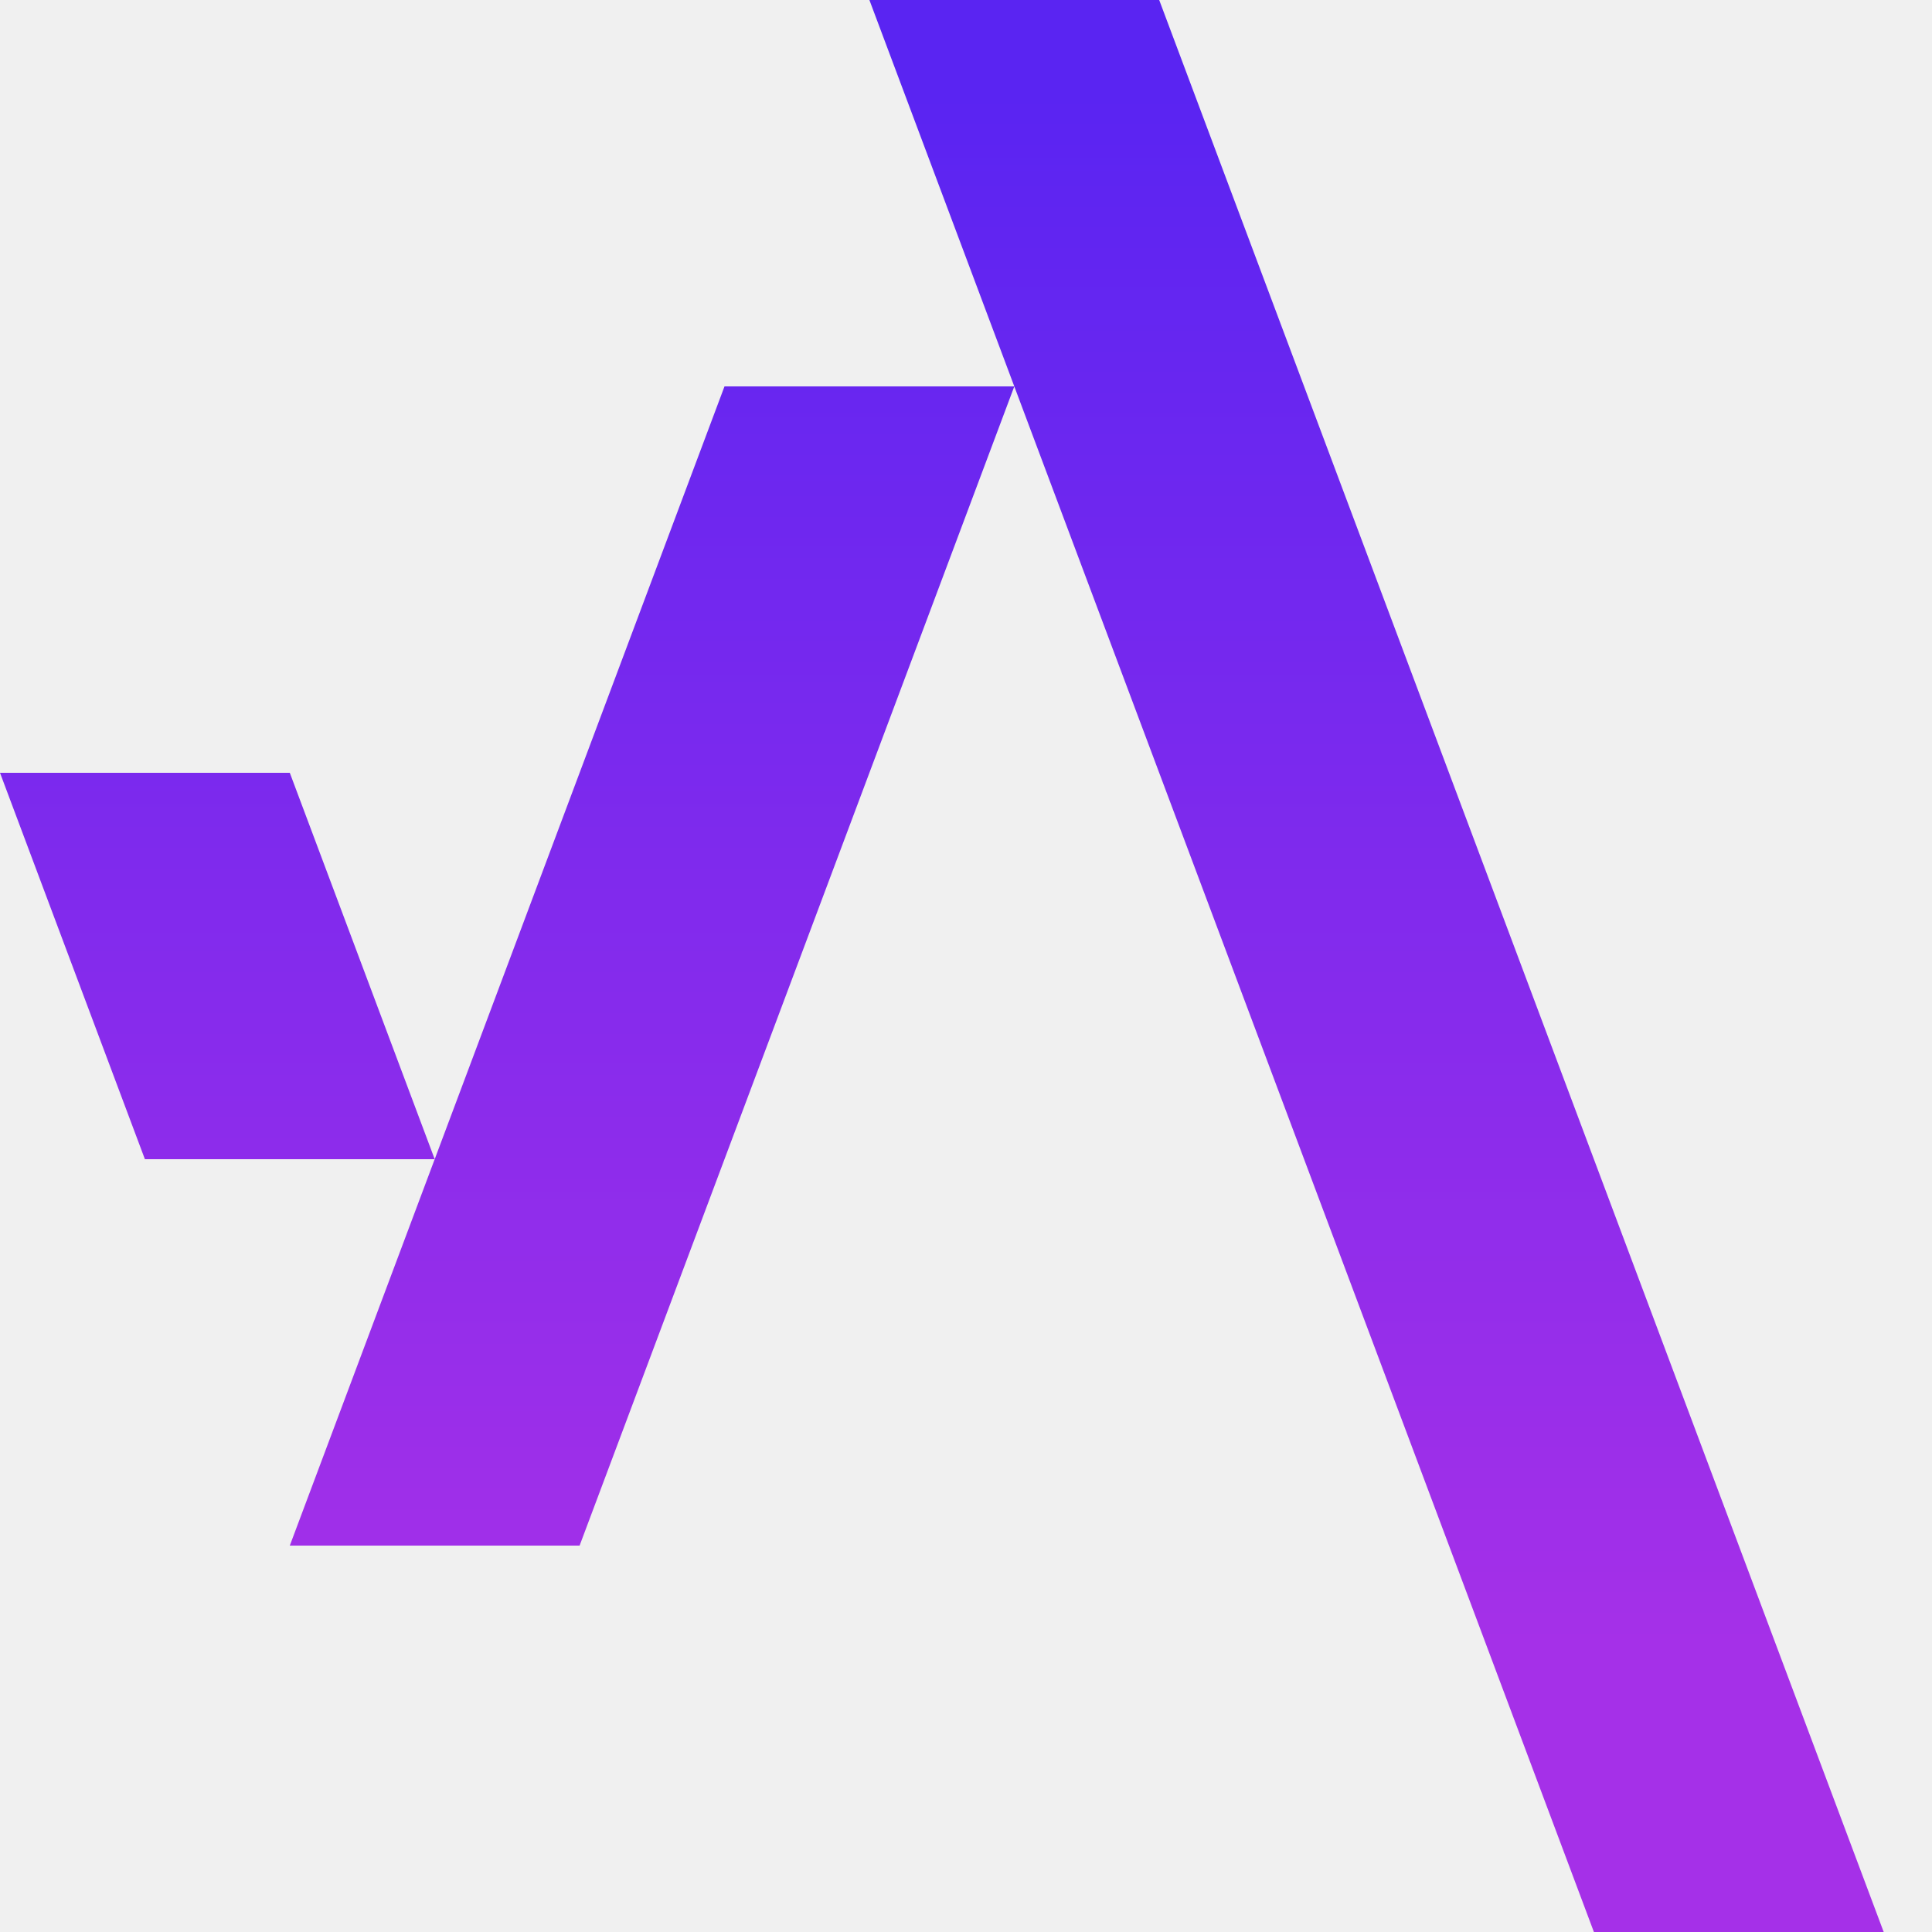
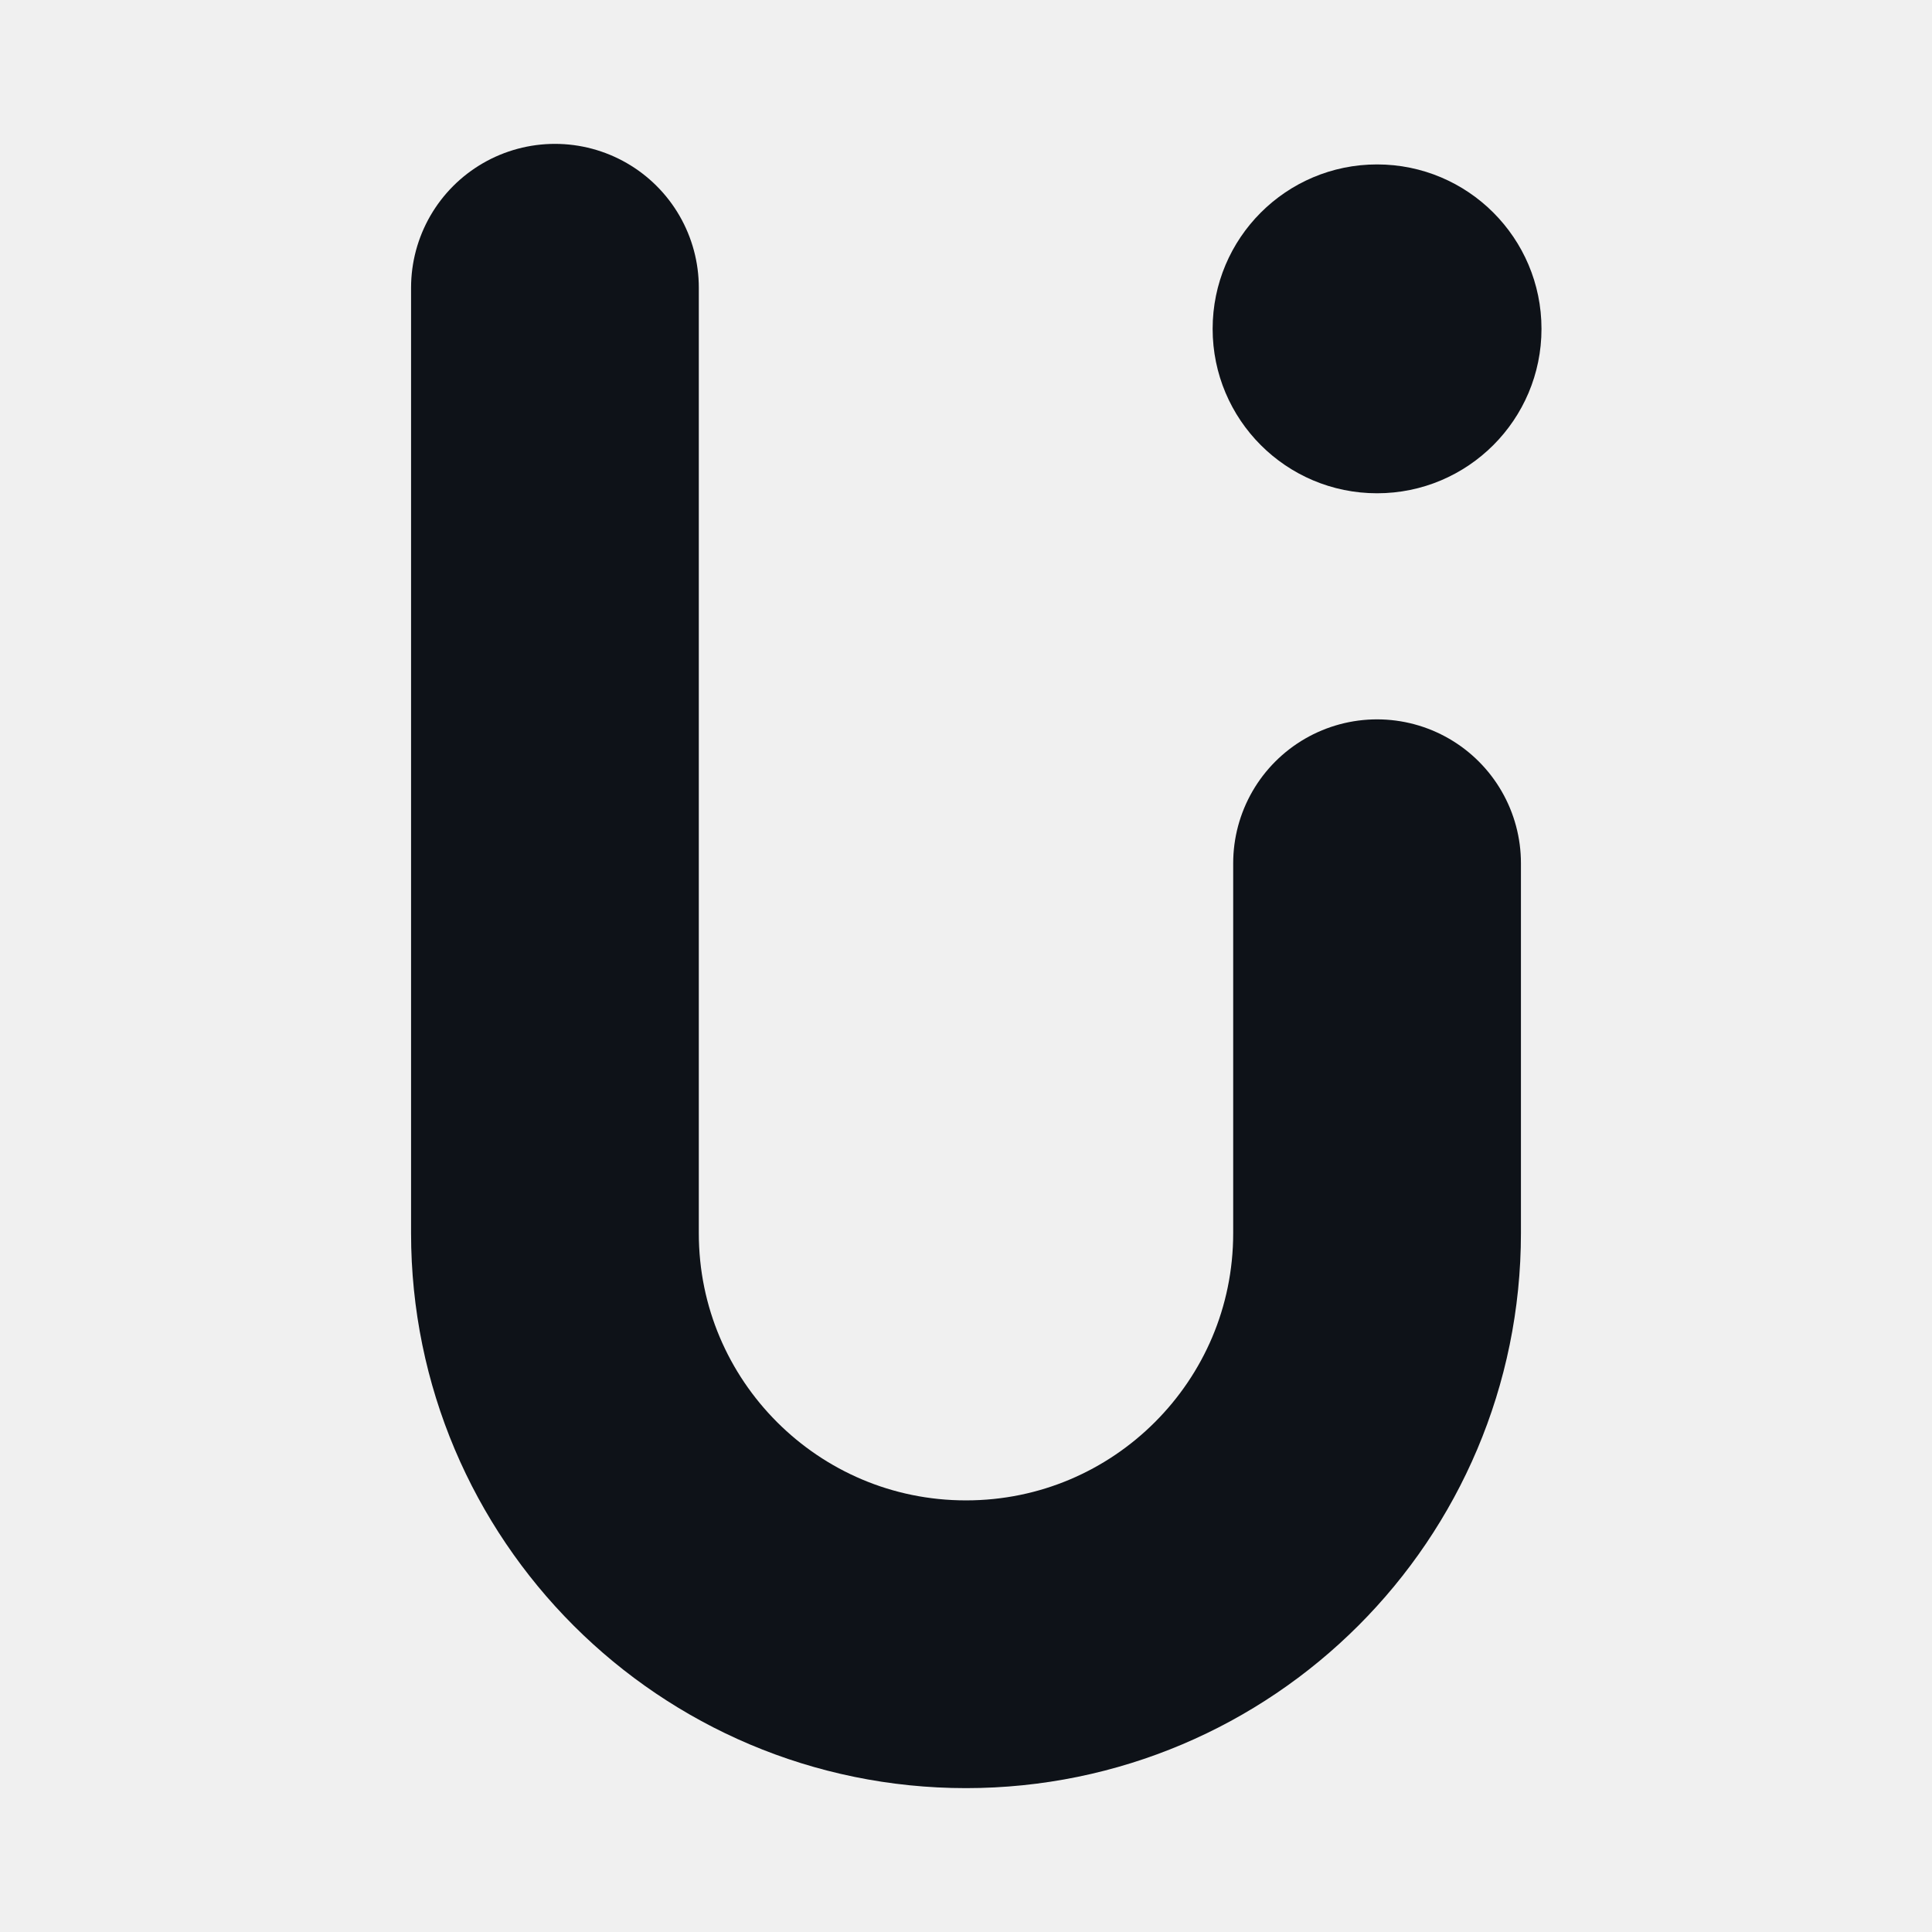
- <svg xmlns="http://www.w3.org/2000/svg" width="40" height="40" viewBox="0 0 40 40" fill="none">
-   <path d="M39 40H33L21 8L12 32H6L9 24H3L0 16H6L9 24L15 8H21L18 0H24L39 40Z" fill="url(#paint0_linear_1816_4528)" />
-   <defs>
-     <linearGradient id="paint0_linear_1816_4528" x1="19.5" y1="1.05456e-08" x2="19.5" y2="40" gradientUnits="userSpaceOnUse">
-       <stop offset="0.048" stop-color="#5A24F2" />
-       <stop offset="0.851" stop-color="#A530E8" />
-     </linearGradient>
-   </defs>
+ <svg xmlns="http://www.w3.org/2000/svg" width="94" height="94" viewBox="13 12 94 94" fill="none">
+   <style>
+     .m { stroke: #0E1218; }
+     .d { fill: #0E1218; }
+     @media (prefers-color-scheme: dark) {
+       .m { stroke: #FFFFFF; }
+       .d { fill: #FFFFFF; }
+     }
+   </style>
+   <path class="m" d="M40 26 V72 A20 20 0 0 0 80 72 V54" stroke-width="14" stroke-linecap="round" />
+   <circle class="d" cx="80" cy="28" r="8" />
</svg>
